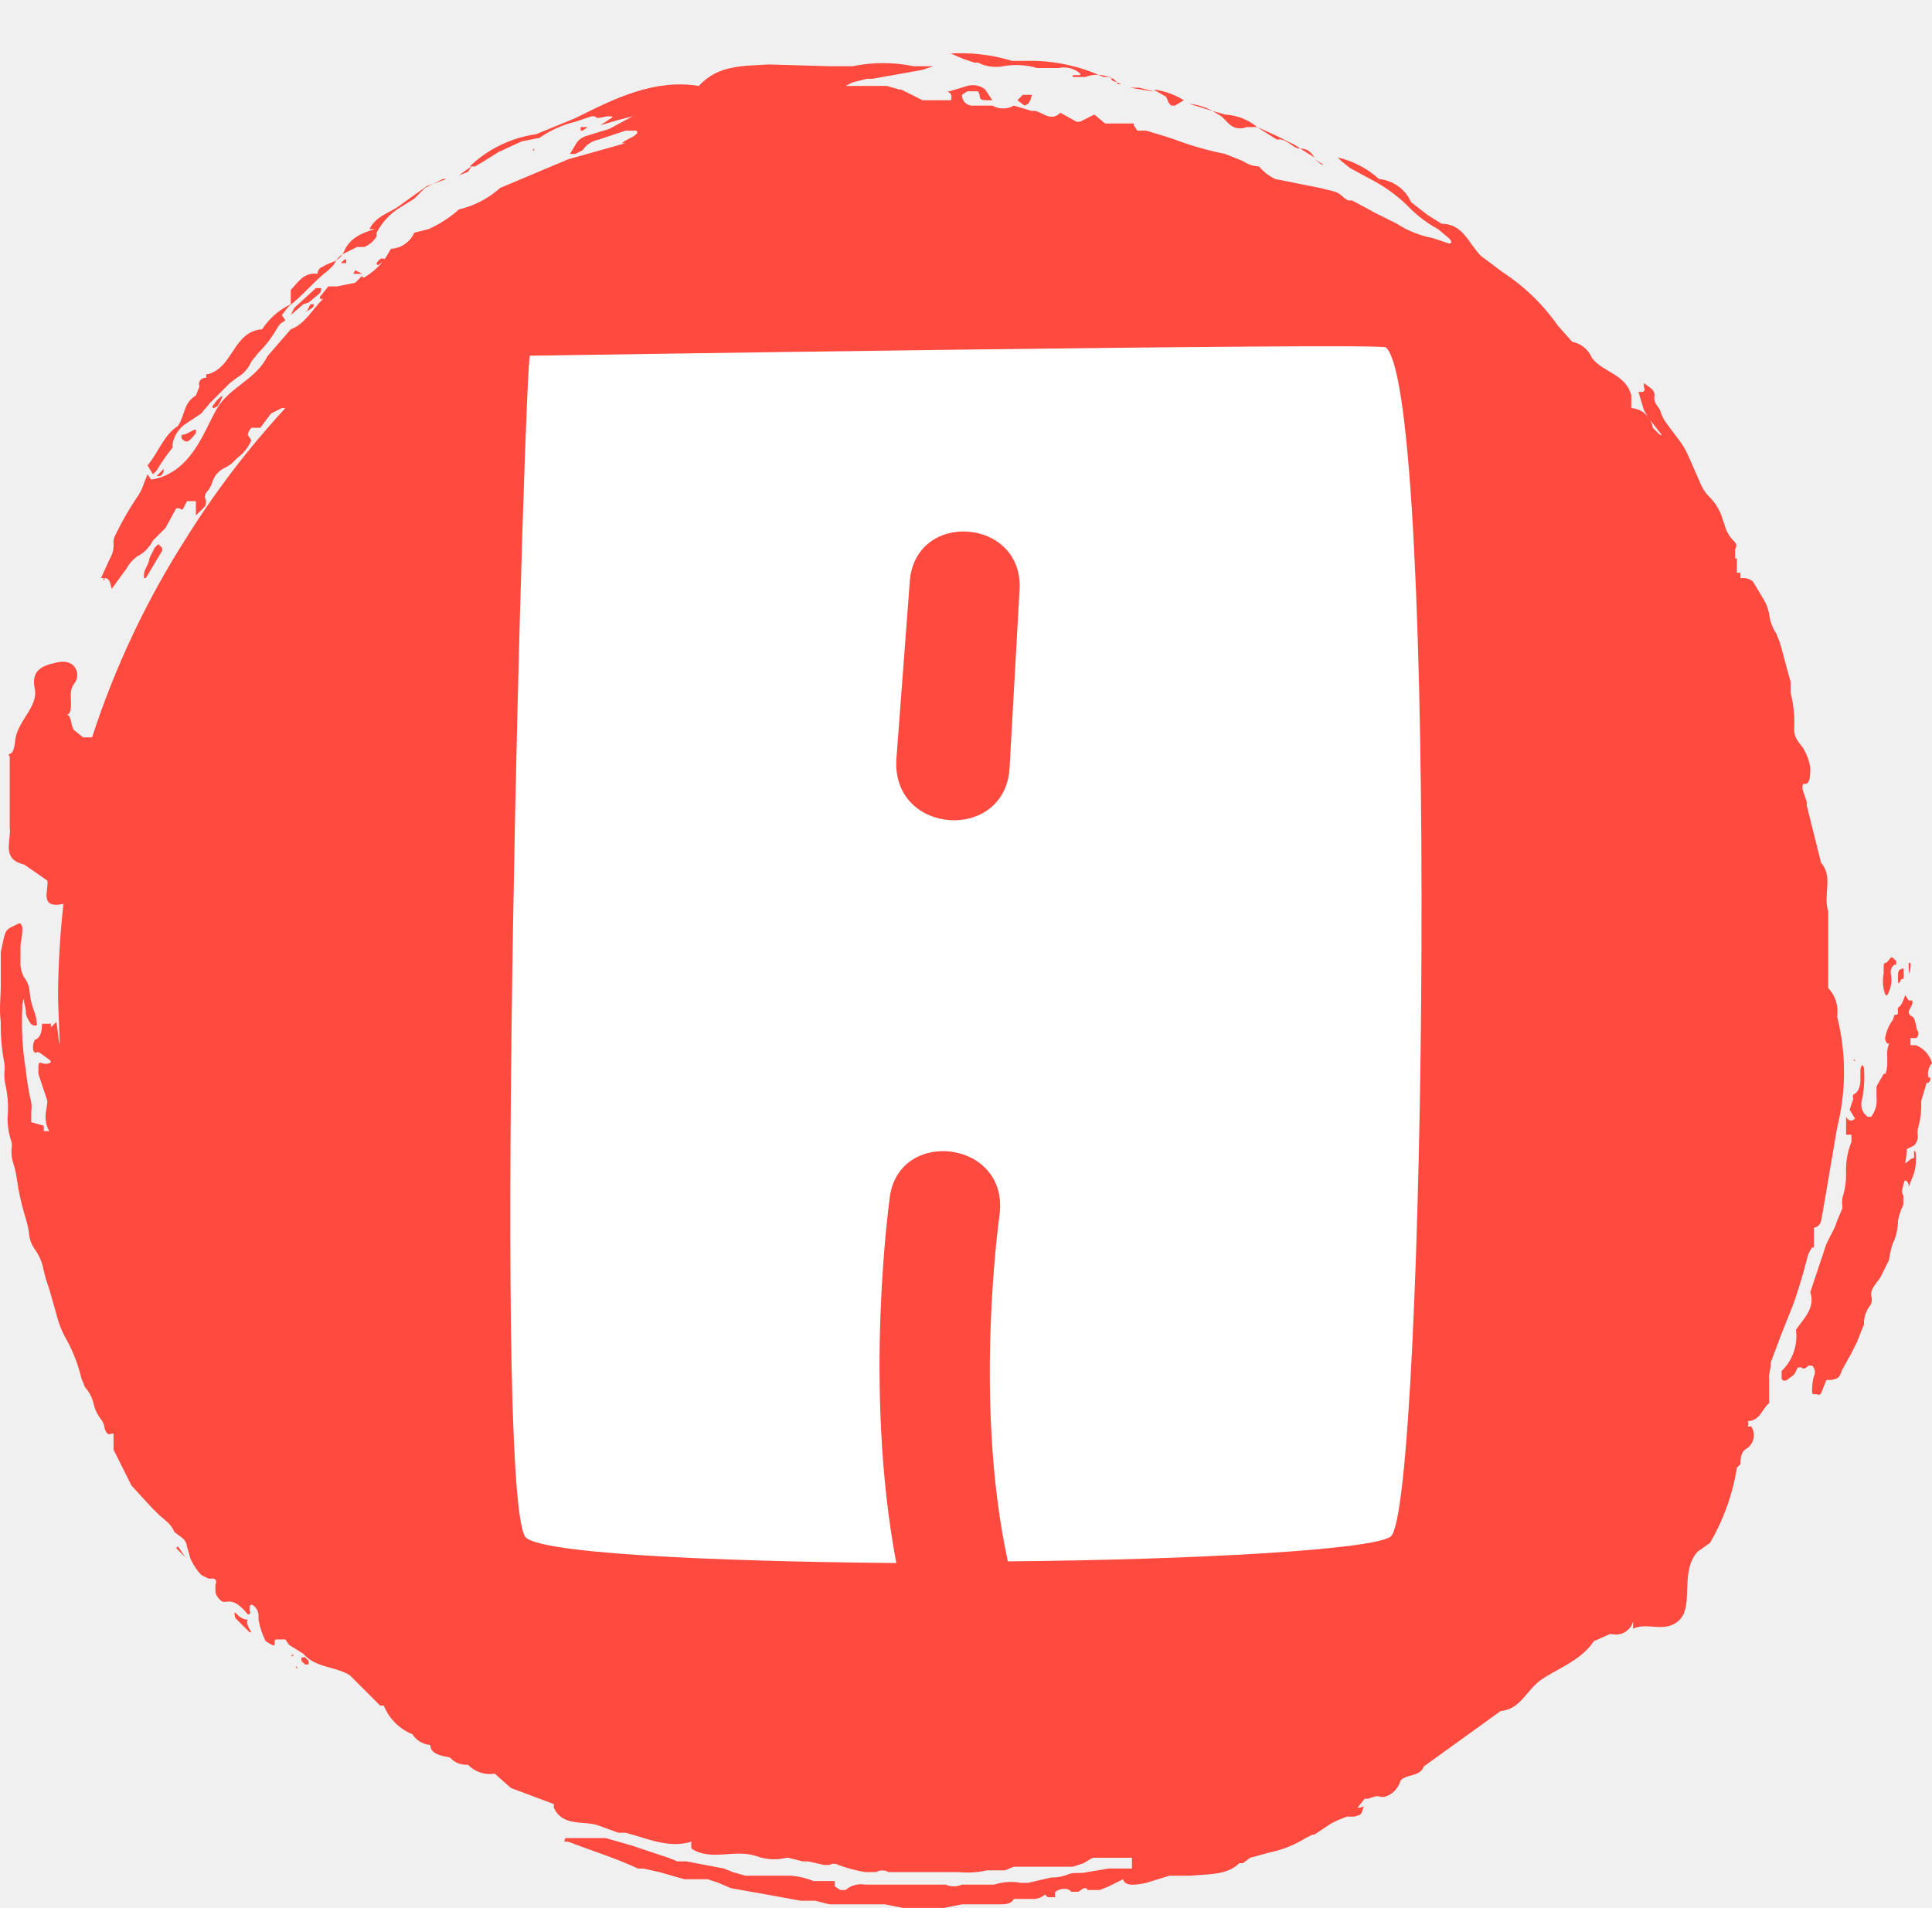
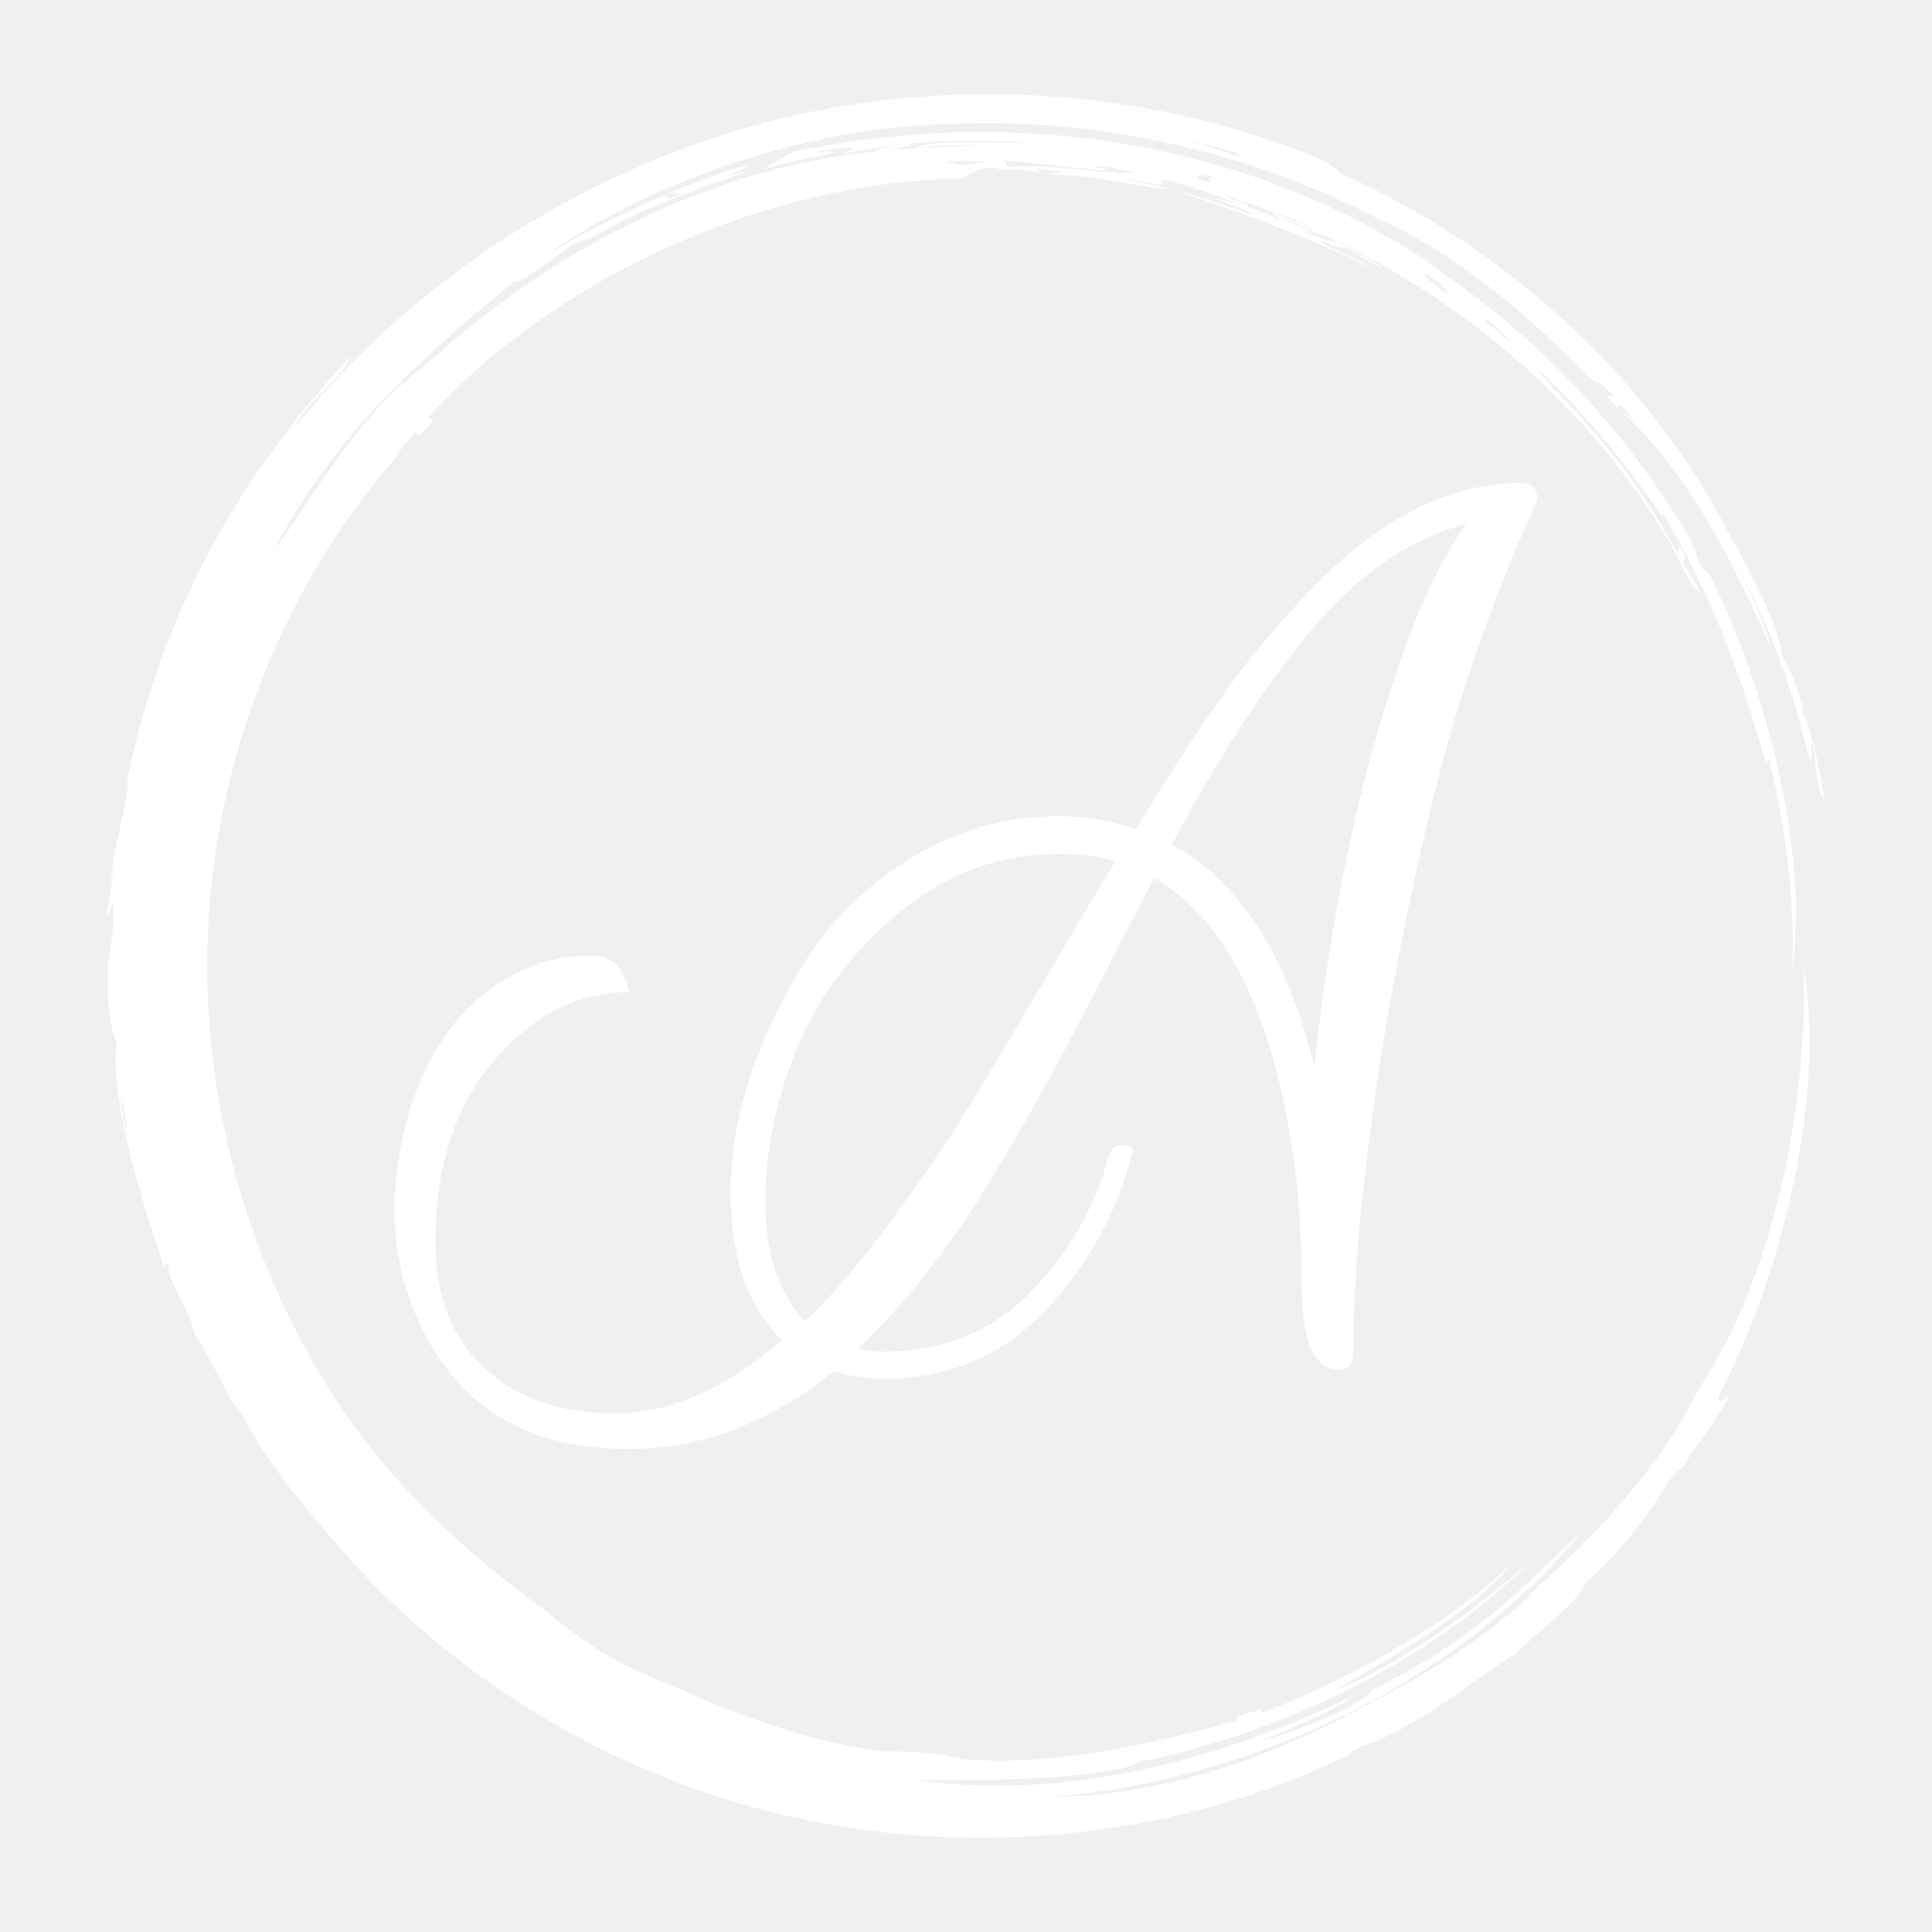
- <svg xmlns="http://www.w3.org/2000/svg" width="308.761" height="304.916" viewBox="0 0 106.008 104.687" class="css-1j8o68f" version="1.1" id="svg23">
-   <defs id="SvgjsDefs2684" />
-   <g id="SvgjsG2685" featurekey="rootContainer" transform="matrix(0.9820593,0,0,0.9820593,-0.05456052,0)" fill="#ff4a3f">
-     <g id="g17">
-       <path d="M19.8 15.3h.5l-.4-.2zm.5.1zm.8-.7c0 .1 0 .1.1.1l.4-.3c-.2-.1-.3-.1-.5.2zm.4-.2zm-4.1 2.3zm-.2.6l.3-.2c.1-.1.1-.2.1-.2h-.2l-.2.4c-.1-.1-.1 0 0 0zm2.2-2.9h-.1l-.2.2h.3zm-2.1 2.4l.6-.5c.1-.1.1-.2.1-.3h-.3l-1.2 1.1-.2.4.7-.6zm-1.1.8z" id="path3" />
-       <path d="M9.7 25v-.2a1.7 1.7 0 0 1 .7-1.1l.9-.6.5-.6.7-.7.4-.4.4-.3a1.9 1.9 0 0 0 .8-.9l.4-.5a5.9 5.9 0 0 0 1-1.3l.2-.3.3-.2-.2-.3.4-.5c.8-.6 1.4-1.4 2.2-2l.3-.3a1.4 1.4 0 0 1 .5-.6l.8-.4h.4a1.4 1.4 0 0 0 .7-.6V13a3.5 3.5 0 0 1 1.3-1.4l.8-.5.2-.2.4-.4 1-.5h.2l-1.1.4-1.4 1c-.6.5-1.4.6-1.8 1.4h.3c-.7.2-1.4.5-1.7 1.2s-.8.6-1.2.9a.4.4 0 0 0-.3.4c-.8-.1-1.1.5-1.5.9v.8a3.9 3.9 0 0 0-1.6 1.4c-1.6.1-1.6 2.1-3 2.5h-.1a.2.2 0 0 0 0 .2c-.3 0-.5.2-.4.5l-.2.5c-.7.4-.6 1.1-1 1.7-.8.5-1.1 1.5-1.7 2.2l.3.5.2-.2a11.6 11.6 0 0 1 .9-1.3zM53.9 3.3l.6.2h.2a2.2 2.2 0 0 0 1.4.2 4.1 4.1 0 0 1 1.9.1h1.2a1.4 1.4 0 0 1 1.2.3.1.1 0 0 1 0 .1H60a.1.1 0 0 0 0 .1h.7a1.8 1.8 0 0 1 1.3 0c.2 0 .1.1.2.2l.5.2h-.2c-.2-.4-.5-.4-.8-.4a9.7 9.7 0 0 0-4.3-.9h-.8A9.8 9.8 0 0 0 53 3h.2zm7.3 3.1zM50.3 4.7zm10.9 1.7h.2-.2zM19 14.7zm32.1-10zm17.6 2.2a.9.9 0 0 0 1 .2h.6a3.1 3.1 0 0 0-1.8-.7l-.7-.2.5.3zm-3.4-1.3c0 .1.1.2.2.3h.2l.5-.3a4.2 4.2 0 0 0-1.7-.6l.7.4zm7.4 2.7l.8.5c-.2-.3-.4-.5-.8-.5z" id="path5" />
-       <path d="M99 76.1l.6-1.6.6-1.5c.2-.5.6-1.8.8-2.6a1.7 1.7 0 0 1 .3-.7h.1v-1.1c.5-.1.4-.6.5-.9l.8-4.7a12.7 12.7 0 0 0 0-6.2 1.9 1.9 0 0 0-.5-1.6v-4.3c-.3-.9.3-1.9-.4-2.7L101 45a.4.4 0 0 0 0-.2l-.2-.6a.5.5 0 0 1 0-.4h.1c.3 0 .3-.5.3-.9a3 3 0 0 0-.4-1.1l-.3-.4a1.1 1.1 0 0 1-.2-.7 6.7 6.7 0 0 0-.2-2v-.6c-.2-.7-.4-1.5-.6-2.2l-.2-.5a2.5 2.5 0 0 1-.4-1.1 2.5 2.5 0 0 0-.3-.8l-.6-1a.8.8 0 0 0-.6-.2h-.1V32h-.2v-.8H97V31a.4.4 0 0 0 0-.1v-.2c.1-.2.1-.3-.1-.5a1.8 1.8 0 0 1-.4-.6l-.2-.6a2.9 2.9 0 0 0-.7-1.2 2.2 2.2 0 0 1-.5-.7l-.7-1.6a4.3 4.3 0 0 0-.6-1l-.6-.8a2.4 2.4 0 0 1-.4-.8l-.2-.3a.6.6 0 0 1-.1-.5.5.5 0 0 0-.2-.4l-.4-.3v.2c.1.2 0 .3-.1.3h-.2l.3 1 .3.5.7.9h-.1l-.2-.2-.2-.2a1.3 1.3 0 0 0-1.2-1.1v-.7c-.3-1.2-1.6-1.3-2.2-2.1a1.5 1.5 0 0 0-1.1-.9l-.8-.9a11.3 11.3 0 0 0-3.1-3l-.8-.6-.4-.3c-.7-.7-1-1.8-2.2-1.8l-.8-.5-.9-.7a2.2 2.2 0 0 0-1.8-1.3 5.1 5.1 0 0 0-2.3-1.2l.2.2.5.4 1.3.7a8.5 8.5 0 0 1 2.1 1.6 6.8 6.8 0 0 0 1.5 1.1l.6.5c.1.1.2.2.1.3H81l-.9-.3a5.6 5.6 0 0 1-2-.8l-1.2-.6-1.3-.7h-.2c-.3-.1-.4-.4-.8-.5l-.8-.2-2.5-.5a2.6 2.6 0 0 1-.9-.7 1.7 1.7 0 0 1-.9-.3l-1-.4a18.1 18.1 0 0 1-2.8-.8l-.6-.2-1-.3h-.5l-.2-.3v-.1h-1.6l-.6-.5-.4.2-.4.2h-.2l-.9-.5c-.6.6-1.1-.2-1.6-.1l-1-.3a1.2 1.2 0 0 1-1.2 0h-1.2a.6.6 0 0 1-.5-.6l.3-.2h.6a.7.7 0 0 1 .1.3c0 .2.2.2.5.2h.2l-.4-.6a1.1 1.1 0 0 0-1-.2l-1 .3H53c.3.2.2.3.2.5h-1.6l-.4-.2-.8-.4h-.1l-.7-.2h-2.3l.4-.2.8-.2h.3l1.7-.3 1.1-.2.6-.2h-1.1a8.4 8.4 0 0 0-3.4 0h-1.3L43 3.6c-1.4.1-2.8 0-3.9 1.2-2.5-.4-4.7.7-6.9 1.8l-2.2.9a6.7 6.7 0 0 0-3.7 1.8h.3l.5-.3.8-.5 1.3-.6 1-.2a6 6 0 0 1 2-.9l.9-.3h.2c.1.2.5 0 .7 0h.2c.1 0 .1.1 0 .1l-.6.4 1-.3.8-.2-1.3.7-1.3.4a1 1 0 0 0-.6.5l-.3.5h.3l.4-.2a1.4 1.4 0 0 1 .9-.6l1.5-.5h.5a.1.1 0 0 1 .1.2c-.2.2-.6.3-.8.5h.2l-3.2.9-3.8 1.6a5.2 5.2 0 0 1-2.3 1.2 6.6 6.6 0 0 1-1.7 1.1l-.8.2a1.5 1.5 0 0 1-1.3.9l-.3.5a3.7 3.7 0 0 1-1.2 1.1h-.1v-.1l-.2.2-.2.2-1 .2h-.5l-.4.5c-.1.1-.1.2 0 .2h.1c-.6.6-1 1.4-1.8 1.7L15 19.9c-.6 1.2-1.8 1.6-2.6 2.6s-1.4 3.9-3.9 4.3l-.2-.3-.2.5a2.7 2.7 0 0 1-.4.8 16.9 16.9 0 0 0-1.2 2.1.8.8 0 0 0-.1.5 1.4 1.4 0 0 1-.2.8l-.5 1.1h.2c.3 0 .3.3.4.6l.8-1.1a2.2 2.2 0 0 1 .6-.7 2 2 0 0 0 .9-.9l.3-.3.4-.4.6-1.1h.2c.1.1.1.1.2 0l.2-.4h.5v.8l.5-.5a.5.5 0 0 0 0-.5.4.4 0 0 1 .1-.3 1.5 1.5 0 0 0 .3-.5 1.3 1.3 0 0 1 .8-.9l.3-.2.3-.3a2.4 2.4 0 0 0 .8-1l-.2-.3c0-.1.1-.3.2-.4h.5l.6-.8.6-.3h.2a48.8 48.8 0 0 0-5.5 7.2h-.1.1a48.4 48.4 0 0 0-5.3 11.2h-.5l-.5-.4c-.2-.2-.1-.7-.4-.9h.1c.3-.5-.1-1.2.3-1.7s.1-1.4-.9-1.2-1.5.5-1.3 1.5-1 1.8-1.1 2.9-.5.5-.3.9v3.9c.1.8-.5 1.8.8 2.1l1.3.9c.1.5-.5 1.6.9 1.3a49.2 49.2 0 0 0-.3 5c0 1.1.1 2.2.1 3.3v-.4c-.1-.4-.1-.8-.2-1.3l-.3.3v-.2h-.5c0 .5-.1.8-.4.9a.9.9 0 0 0-.1.5c0 .1.1.3.2.2s.4.2.7.4-.2.3-.4.2-.2.1-.2.3v.3l.5 1.5c0 .3-.1.6-.1.9a1.7 1.7 0 0 0 .2.8h-.3v-.3l-.7-.2v-.6a1.5 1.5 0 0 0 0-.5 14.6 14.6 0 0 1-.3-1.8 16.6 16.6 0 0 1-.2-3.5.9.9 0 0 1 .1-.5v.2a2.9 2.9 0 0 1 .1.5.8.8 0 0 0 .1.4c.1.2.2.4.4.4s.1-.1.1-.2a2.1 2.1 0 0 0-.1-.5 4.2 4.2 0 0 1-.3-1.3 1.5 1.5 0 0 0-.3-.7 1.6 1.6 0 0 1-.2-.9v-.8c0-.3.1-.6.1-.9a.5.5 0 0 0-.1-.4h-.1c-.8.4-.7.2-1 1.6V55c0 .7-.1 1.4 0 2.1a10.8 10.8 0 0 0 .2 2.3 1.8 1.8 0 0 1 0 .5 3.1 3.1 0 0 0 .1.9 5.9 5.9 0 0 1 .1 1.3 3.9 3.9 0 0 0 .2 1.7 1.2 1.2 0 0 1 0 .4 2.1 2.1 0 0 0 .1.8 4.9 4.9 0 0 1 .2.9 14 14 0 0 0 .5 2.2 5 5 0 0 1 .2 1 1.7 1.7 0 0 0 .3.7 2.9 2.9 0 0 1 .5 1.2 8.5 8.5 0 0 0 .3 1l.4 1.4a5.4 5.4 0 0 0 .6 1.5 8.5 8.5 0 0 1 .8 2.1l.2.5a2.1 2.1 0 0 1 .5 1 2.1 2.1 0 0 0 .4.8 1 1 0 0 1 .2.5c.1.3.2.4.4.3h.1v.9l.5 1 .5 1 1.1 1.2.4.4c.3.3.7.5.9 1l.4.3a.7.7 0 0 1 .3.5l.2.7a3.3 3.3 0 0 0 .6.9l.4.2h.3a.2.2 0 0 1 .1.3 2.5 2.5 0 0 0 0 .5.9.9 0 0 0 .4.5h.2c.4-.1.8.2 1.2.7h.1c0-.1.1-.1 0-.2v-.2c0-.1.1-.2.2-.1a.7.7 0 0 1 .3.6v.2a4.3 4.3 0 0 0 .4 1.2c.5.3.5.3.5.1s0-.2.2-.2h.4l.2.3.8.5c.7.8 1.8.7 2.6 1.2l1.7 1.7h.2a2.9 2.9 0 0 0 1.6 1.6 1.3 1.3 0 0 0 1 .6c0 .5.6.6 1.1.7a1.2 1.2 0 0 0 .8.4h.2a1.7 1.7 0 0 0 1.5.5l.9.8 2.4.9v.2c.5 1.1 1.7.7 2.5 1l1.1.4h.4c1.2.3 2.4.9 3.7.5a.7.7 0 0 0 0 .4c1.1.7 2.4 0 3.6.4a2.9 2.9 0 0 0 1.7.1h.1l.8.2h.3l.9.2h.3a.5.5 0 0 1 .5 0 7.9 7.9 0 0 0 1.5.4h.6a.7.7 0 0 1 .7 0h3.9a5 5 0 0 0 1.6-.1h1l.5-.2H60l.6-.2.5-.3h2.2v.6H62l-1.2.2c-.4.1-.7 0-1 .1a2.4 2.4 0 0 1-1 .2l-1.3.3h-.4a3.1 3.1 0 0 0-1.5.1h-1.8a1.1 1.1 0 0 1-.9 0h-4.5a1.3 1.3 0 0 0-1.1.3H47l-.3-.2v-.3h-1.2a4.1 4.1 0 0 0-1.3-.3h-2.5l-.7-.2-.5-.2-2.1-.4h-.5l-.5-.2-2.1-.7-1.4-.4h-2.2c-.1 0-.1.1-.1.2h.2c1.3.5 2.6.9 3.9 1.5h.3l.9.2 1.4.4h1.3l.6.2.7.3 1.7.3 1.1.2 1.1.2h.8l.8.2h3.1l1 .2h2.3l1-.2H56c.4 0 .6-.1.7-.3h1a1 1 0 0 0 .8-.3c-.1.1 0 .1.1.2h.4v-.2c0-.1 0-.1.2-.2s.6-.1.7.1h.4l.3-.2c.2 0 .2 0 .2.1h.7l.5-.2.8-.4c.1.3.4.4 1.3.2l1.3-.4h1.2c.9-.1 2 0 2.7-.7h.2l.4-.3 1.1-.3a6.1 6.1 0 0 0 2-.8l.4-.2h.1l.9-.6.4-.2.5-.2h.4c.4-.1.4-.1.5-.4s0-.1-.2-.1h-.1l.4-.5h.2c.3-.1.5-.2.7-.1h.2a1.3 1.3 0 0 0 .9-.9c.3-.4 1.1-.2 1.3-.8l4.3-3.1c1.1-.1 1.4-1.1 2.2-1.7s2.3-1.1 3-2.2l.9-.4h.1a1 1 0 0 0 1.2-.7v.4c.8-.4 1.8.3 2.6-.5s0-2.7 1-3.8l.7-.5a12.1 12.1 0 0 0 1.5-4.2l.2-.2c0-.3 0-.7.4-.9a.9.9 0 0 0 .2-1.2h-.2a.3.3 0 0 0 0-.3c.7 0 .8-.7 1.2-1V77a.5.5 0 0 1 0-.2 3.8 3.8 0 0 0 .1-.7zM5.9 32.2z" id="path7" />
-       <path d="M26.4 9.3l-.3.2-.4.3.5-.2zm6.1-2h.1l.3-.2h-.4zm-2.6 1l-.1.1h.1v-.1zm-1.5 1.4zm1.3-.2zm-6.3 3.1zM9.2 26.2l-.4.4H9a.4.4 0 0 0 .2-.4zm3-3.5a2.1 2.1 0 0 0 .3-.6 1.5 1.5 0 0 0-.5.5c-.1.1-.1.2 0 .2zM11 24.2V24c-.2 0-.5.3-.8.3v.2c.3.3.4.2.8-.3zm3 66.2zM73.9 9.2h.1l-.5-.3zm-2.5-1.4c.5-.1.8.4 1.2.5h.1l-.3-.2-1-.5-1.1-.5.3.2zM52.8 3.1zm11.7 2h-.1l-1.2-.2h.5zm2 .7l1.3.4a3.3 3.3 0 0 0-1.3-.4zm-9 0a1 1 0 0 0 .2-.5h-.5l-.3.3.4.3zm9 1.6zM49.9 4.2zm2.9.7zM48.5 4zm13.8 2.1a.5.5 0 0 0 0 .1zm44.8 52.3h-.3V58h.3c.1 0 .2-.3.1-.4s-.1-.7-.3-.8a.3.3 0 0 1-.2-.3l.2-.4a.4.4 0 0 0 0-.2h-.2l-.2-.3c-.1.3-.2.6-.4.7a.5.5 0 0 0 0 .2c0 .1 0 .2-.1.2h-.1a1.1 1.1 0 0 1-.1.3 2.3 2.3 0 0 0-.4.9.4.4 0 0 0 .1.4h.1a1.7 1.7 0 0 0-.1.8v.4a1.8 1.8 0 0 1-.1.5h-.1l-.4.7v.6a1.5 1.5 0 0 1-.3 1.1h-.2l-.2-.2a.9.9 0 0 1-.1-.8 6.5 6.5 0 0 0 .1-1.7c0-.1-.1-.2-.1-.2a.5.5 0 0 0-.1.3v.6c0 .2-.1.6-.3.7s-.1.2-.1.3l-.2.6.3.5c-.2.2-.4.1-.5-.1v1h.3v.4a4.2 4.2 0 0 0-.3 1.4 3.3 3.3 0 0 0 0 .4 4 4 0 0 1-.2 1.3 2 2 0 0 0 0 .6l-.3.7a3.2 3.2 0 0 1-.3.7l-.3.6-.9 2.7c.3.9-.4 1.5-.8 2.1a2.7 2.7 0 0 1-.8 2.3v.4c0 .1.1.2.3.1l.4-.3.2-.4h.2c.1.1.2.1.4-.1h.2a.5.5 0 0 1 .1.6 2.9 2.9 0 0 0-.1.8c0 .1 0 .2.1.2h.2c.1.1.2 0 .3-.3l.2-.5h.3c.4-.1.4-.1.6-.6l.5-.9.3-.6.4-1a1.6 1.6 0 0 1 .3-1 .6.6 0 0 0 .1-.6c0-.2 0-.3.2-.6l.3-.4.5-1a4.7 4.7 0 0 1 .2-.9 3 3 0 0 0 .3-1.3 3.8 3.8 0 0 1 .3-.9v-.5c-.1-.2-.1-.2 0-.6s.1-.2.2-.2a.4.4 0 0 1 .1.3l.2-.5a2.3 2.3 0 0 0 .2-.9v-.3c0-.1 0-.3-.1-.3v.4c-.2 0-.3.2-.5.3a6.4 6.4 0 0 0 .1-.8l.4-.2a.7.7 0 0 0 .2-.6 1.4 1.4 0 0 1 0-.3 4.8 4.8 0 0 0 .2-1.4v-.2l.3-1h.1a.3.3 0 0 0 .1-.3h-.1a.9.9 0 0 1 .2-.8 1.5 1.5 0 0 0-.9-1zm-1.2 7.8zm-.2-9.9zm0 0zM9.1 30.8a.3.3 0 0 0 0-.2l-.2-.2-.2.2-.3.6c0 .3-.3.6-.3.9v.2h.1zm96.3 24.8h.1a1.7 1.7 0 0 0 .2-1.2.5.5 0 0 1 .2-.5h.1v-.2l-.2-.2h-.1c-.1.1-.2.3-.3.3s-.1.1-.1.3v.3a2.2 2.2 0 0 0 .1 1.2zM13.2 90.1c-.1 0 0 .2 0 .3l.8.8h.1c-.2-.3-.3-.6-.2-.7a.9.9 0 0 1-.5-.2zm.8.3zm92.3-35.7h.1a2 2 0 0 0 0-.6c-.3.1-.3.1-.3.6s.1.1.2 0z" id="path9" />
-       <path d="M106.7 62a.6.6 0 0 0 .1-.5c0-.1-.1-.2-.1-.1h-.2v.2c0 .4.1.5.2.4zm.1-8.2h-.1v.6a1 1 0 0 0 .1-.6zM17.1 92.6h-.2v.2l.2.2h.2v-.2zm86.6-33.3c0-.1 0-.1-.1-.1zM9.9 86.5l.5.5-.4-.6z" id="path11" />
-       <circle cx="10.5" cy="87.1" transform="rotate(-24.8 10.4 87.159)" id="circle13" />
-       <path d="M9.7 30.1h-.1v.2-.2h.1zm83.2-6.6l-.2-.3h-.1zm-14.7 77.1zM5.9 32.2zm-.1.2a.3.3 0 0 0 .1-.2v.2zm1.9-4.9zM61.5 2.4zm42.8 58.2v.1-.1zM16.4 92.5h-.1c.1.1.2 0 .1-.1zm.2.7h.1l-.1-.1v.1zm73.9-71.3zm15.2 34.4zM14.6 91.7zm92.1-37zm-.8 11.4zM34.6 0z" id="path15" />
-     </g>
-   </g>
-   <g id="SvgjsG2686" featurekey="nameFeature-0" transform="matrix(2.284354,0,0,2.284354,27.98006,-5.60952)" fill="#ffffff">
-     <path d="M9.6 16.48 l-0.32 4.24 c-0.08 1.8 2.6 1.96 2.72 0.2 l0.24 -4.28 c0.12 -1.76 -2.56 -1.96 -2.64 -0.16 z M0.48 11 l0 0 c0.04 0 20.48 -0.32 20.56 -0.2 c1.28 1.12 0.96 27.8 0.12 28.56 c-0.4 0.32 -4.64 0.56 -9.2 0.6 c-0.84 -3.84 -0.2 -8.32 -0.2 -8.32 c0.24 -1.8 -2.44 -2.12 -2.64 -0.4 c0 0.04 -0.64 4.52 0.16 8.76 c-4.56 -0.04 -8.68 -0.24 -8.92 -0.64 c-0.8 -1.44 0 -28.28 0.12 -28.36 z" id="path20" />
+ <svg xmlns="http://www.w3.org/2000/svg" version="1.1" width="250" height="250" viewBox="0 0 2000 2250">
+   <g transform="matrix(1,0,0,1,0,0)">
+     <svg viewBox="0 0 320 360" data-background-color="#ffffff" preserveAspectRatio="xMidYMid meet" height="2250" width="2000">
+       <g id="tight-bounds" transform="matrix(1,0,0,1,0,0)">
+         <svg viewBox="0 0 320 360" height="360" width="320">
+           <g>
+             <svg />
+           </g>
+           <g>
+             <svg viewBox="0 0 320 360" height="360" width="320">
+               <g>
+                 <path d="M219.58 41.008c0.707 0 6.365 2.829 9.547 3.89-1.061 0.354-3.536-0.707-6.365-1.768 0.707 0 2.122 0.354 3.536 1.06-0.707-0.707-6.011-2.475-6.718-3.182M166.895 30.047c1.061-0.354 13.436 1.414 19.094 1.768 0.354-0.354-0.707-0.354-2.122-0.707 1.768-0.354 5.304 0.707 7.779 1.06-7.425 0.354-15.558-1.768-22.629-1.06-2.475 0-0.707-0.707-2.122-1.061M156.641 30.047c6.365 0 11.315 0 2.121 0.707-1.061-0.354-2.475-0.354-2.121-0.707M256.707 59.395c0.707 0 3.536 3.182 4.95 4.243-0.354 0.354-3.182-2.475-4.596-3.536 0.354 0.354 0 0-0.354-0.707M249.635 54.798c-2.829-2.475-3.889-2.475-4.243-3.889 2.475 1.414 4.243 2.829 4.243 3.889M204.022 32.522c0.354-0.354 1.061 0.354 2.829 0.707-2.122-0.354-1.768 0-1.061 0.707-2.475-0.354-3.182-0.707-2.475-1.414 1.414 0.707 1.768 0.354 0.707 0M103.602 36.765c0-0.354 1.414-1.061 2.475-1.414-1.061 0.707-0.707 1.061 1.061 0.353 0 0.354-2.122 1.061-3.536 1.768 0.707-0.354 1.414-1.414 0-0.707M211.094 28.986c-1.061 0.354-4.95-1.768-8.84-2.475-2.122-0.707 8.486 1.768 8.84 2.475M2.475 203.66c2.122 8.84 0.707 8.486 0 0M2.829 150.621c0.354-1.414 0.707-5.304 1.06-4.95-1.061 8.486-2.829 12.376-3.182 18.74 1.061-5.657-0.354 3.182-0.707 5.304 0.354 2.829 0.354-1.768 1.061-1.06 0.707 1.061-1.414 15.912-0.707 7.779-0.707 7.425 0 15.558 1.414 17.679-1.768 11.315 7.072 36.773 8.84 42.077 0.354 0.354 0-1.768 0.707-0.353 0.707 4.597 3.889 7.779 4.95 12.729 1.061 1.414 5.304 9.193 6.011 10.962 1.414 2.829 2.122 2.475 3.536 5.303 4.243 8.133 10.961 15.912 17.326 23.337 20.508 24.044 51.978 43.845 86.984 50.918 35.006 7.425 71.779 2.122 100.419-11.669 1.768-1.061 1.414-1.414 3.536-2.122 9.901-3.182 21.923-13.436 28.641-17.326 3.182-3.536 11.669-9.547 12.73-13.082 6.011-4.95 12.022-13.083 15.204-18.387 1.768-2.829 3.182-2.829 3.889-4.597-0.354 0 5.657-7.425 7.426-11.668-0.707 0-1.768 2.122-1.768 0 12.729-24.398 19.801-57.282 15.911-79.912 0.707 27.934-6.365 59.05-19.801 78.851-6.011 12.729-18.387 26.519-29.701 36.42-1.768 1.768-3.536 3.889-5.658 5.304-6.718 5.657-14.144 10.254-21.922 14.497-18.387 10.254-38.895 19.094-62.94 19.447 41.37-3.536 78.497-24.398 99.006-49.856-15.558 15.204-22.276 21.215-39.602 30.055-1.414 2.475-13.083 7.425-20.862 9.547 4.597-2.122 14.144-5.657 17.326-8.486-25.812 12.376-54.453 19.448-81.326 15.558 10.254 0 24.751 0.354 38.541-2.121 2.122-0.707 3.182-1.414 5.658-1.768 26.873-6.011 52.685-19.094 71.072-37.481-10.608 9.547-26.519 20.862-36.774 24.398 9.547-5.304 26.873-15.558 32.53-23.337-11.315 11.315-32.53 22.63-45.966 27.58-2.122 0.354 1.414-1.414-2.122 0-4.243 1.061-2.475 1.061-3.536 1.768-16.265 4.597-35.006 8.486-50.563 7.072-2.829-0.354-3.889-1.061-6.365-1.061-2.829-0.354-5.304-0.354-8.486-0.354-12.376-1.414-25.812-6.365-35.713-10.607-5.304-2.475-10.608-4.243-15.912-7.426-4.243-2.475-7.779-5.304-11.314-8.132-13.436-9.901-24.751-19.801-35.36-33.945-19.094-26.519-28.994-59.757-27.58-92.641 1.414-32.884 14.497-65.061 35.359-88.752-1.061 1.061 1.414-2.475 3.536-4.596 0 0.707-0.354 1.768 2.122-0.707 2.122-2.475-0.707-0.707 0.353-2.122 21.923-24.044 60.111-43.492 99.36-44.199 1.414-1.061 3.889-2.475 6.718-1.768 0 0.354-1.768 0.354-1.768 0.354 3.889-0.354 7.425-0.354 9.193 0.353 0.354-0.354-1.414-0.707 0-0.707 2.475 0.707 3.182 0 4.597 0.707-1.061 0-2.122 0-2.829 0.354 8.84 0 14.497 2.122 23.337 2.829-4.597-1.061-5.657-1.061-9.193-2.122 3.889 0.707 5.657 1.414 7.425 1.061-0.707 0-0.354-1.061 0.354-0.707 7.072 1.768 7.779 2.475 15.204 4.95 0.707-0.707-3.182-1.061-4.243-2.122 7.072 2.475 13.436 4.243 17.68 7.072-1.414-1.061-5.657-2.475-8.84-3.889-0.354 0.354 1.061 0.707 1.414 1.414-3.536-1.768-8.486-3.536-13.436-4.243 4.243 1.061 7.072 2.475 8.84 3.182-3.889-0.707-8.84-3.182-14.498-4.243 9.193 2.829 26.519 9.193 37.127 14.851-3.889-2.475-8.486-4.243-10.961-5.657 2.122 0.354 4.597 1.768 4.597 1.06 2.475 1.061 5.657 3.536 7.425 3.89-3.182-2.122-9.547-5.304-11.668-6.365 26.519 12.022 50.21 32.177 65.414 57.989 1.414 2.475 3.536 8.133 5.304 8.84-0.354-1.768-1.768-2.829-3.182-5.657 0.707 0 0.707-1.061 0-2.122-1.414-1.768 0 1.414-1.415-0.354-6.365-11.669-14.144-21.923-26.165-33.237 6.718 6.365 1.768 1.768 0.353-0.354 9.193 8.133 19.801 21.923 24.398 28.995-0.707-1.061-1.061-1.768-0.707-1.768 8.486 14.497 13.79 27.58 19.094 46.32 0.354 0.354 0-1.414 0.707-0.353 3.536 14.851 4.597 27.227 4.243 38.541 2.829-19.094-3.536-48.796-14.851-72.133-1.414-2.829-1.414-0.707-2.829-3.889 0-1.061-1.061-3.182-1.768-4.597-14.144-23.337-31.47-39.956-51.978-53.038 1.414 0.707 4.243 2.829 4.244 2.475-38.188-25.105-82.387-28.641-118.807-20.862-2.475 1.061-3.536 2.122-6.365 3.536 5.304-1.768 8.486-2.122 13.437-3.183 1.061-1.061-4.597 0.354-2.122-0.707 0.354 0.354 4.95-0.707 6.011-0.353 0 0.354-1.414 0.707-1.768 1.06 11.669-2.475 23.691-2.829 33.945-2.121-6.011 0.354-16.972-0.707-20.508 1.061 3.536-0.354 8.486-0.707 11.668-0.354-4.243 0-12.022 0.354-15.558 0.707-0.354-0.354 5.657-1.061 1.768-1.06-1.768 0.354-4.597 0.354-5.657 1.414-30.409 2.829-60.111 18.74-80.973 37.481-4.243 3.536-9.193 7.425-12.375 11.314-7.779 8.84-12.729 17.68-18.387 25.459 3.536-7.425 11.315-18.74 20.508-28.287 9.193-9.547 19.094-17.68 24.398-21.923 0 1.414 8.486-5.304 11.669-7.425-2.122 1.768 1.414-0.707 2.121-0.354 11.315-6.718 20.508-9.193 30.763-13.083-2.475 0.707-4.597 1.414-4.951 1.061 2.475-0.707 3.889-1.414 3.536-1.768-9.901 2.829-25.459 9.547-37.834 16.972 22.276-15.204 50.564-24.398 78.497-24.751 27.934-0.707 55.16 6.365 76.729 17.68 14.497 6.365 28.287 18.033 39.249 29.348 3.182 2.829 0.707-0.707 5.304 4.243-1.414-0.707-2.475-1.414-0.707 0.707 2.829 3.182-0.707-2.475 3.889 3.182-0.354 0-1.768-1.768-1.768-1.061 12.376 10.961 21.923 30.762 27.58 43.846-1.414-5.304-4.95-12.729-7.779-18.033 8.486 15.558 11.315 24.751 14.851 38.541 1.414 1.061-0.707-4.95 0.707-2.121 0.354 2.122 0.707 8.84 2.122 9.9-1.061-6.718-2.829-14.851-4.243-16.265 1.061 0.707-1.768-8.133-3.536-10.254-0.707-5.657-5.657-15.558-9.901-22.984-15.204-29.702-42.431-54.099-72.839-67.536 0-0.707-1.768-1.414-2.476-2.121-30.055-12.729-66.122-16.265-100.773-8.133-35.006 8.486-67.889 28.641-91.227 57.636 1.061-3.536 9.901-10.254 10.255-13.083-10.254 10.961-21.215 25.459-28.641 41.016-7.779 15.558-12.022 31.47-13.79 43.138" fill="#ffffff" fill-rule="nonzero" stroke="none" stroke-width="1" stroke-linecap="butt" stroke-linejoin="miter" stroke-miterlimit="10" stroke-dasharray="" stroke-dashoffset="0" font-family="none" font-weight="none" font-size="none" text-anchor="none" style="mix-blend-mode: normal" data-fill-palette-color="tertiary" />
+               </g>
+               <g transform="matrix(1,0,0,1,53.50325,90)">
+                 <svg viewBox="0 0 212.993 180" height="180" width="212.993">
+                   <g>
+                     <svg viewBox="0 0 212.993 180" height="180" width="212.993">
+                       <g>
+                         <svg viewBox="0 0 212.993 180" height="180" width="212.993">
+                           <g>
+                             <svg viewBox="0 0 212.993 180" height="180" width="212.993">
+                               <g id="textblocktransform">
+                                 <svg viewBox="0 0 212.993 180" height="180" width="212.993" id="textblock">
+                                   <g>
+                                     <svg viewBox="0 0 212.993 180" height="180" width="212.993">
+                                       <g transform="matrix(1,0,0,1,0,0)">
+                                         <svg width="212.993" viewBox="-0.04 -32.16 43.64 36.88" height="180" data-palette-color="#010c80">
+                                           <path d="M14.76 0.56L14.76 0.56Q12.8-1.32 12.8-5.08L12.8-5.08Q12.8-9.28 15.56-13.76L15.56-13.76Q17.08-16.24 19.68-17.84 22.28-19.44 25.36-19.44L25.36-19.44Q26.72-19.44 28.28-18.96L28.28-18.96Q31.32-23.96 33.24-26.2 35.16-28.44 36.56-29.6L36.56-29.6Q39.72-32.16 42.96-32.16L42.96-32.16Q43.6-32.16 43.6-31.52L43.6-31.52Q40.96-25.72 39.54-19.82 38.12-13.92 37.34-8.34 36.56-2.76 36.56 1.12L36.56 1.12Q36.56 1.68 36 1.68L36 1.68Q34.6 1.68 34.6-1.52L34.6-1.52Q34.6-5.56 33.84-8.84L33.84-8.84Q32.44-15.08 28.96-17.08L28.96-17.08Q28.52-16.24 27.3-13.88 26.08-11.52 25.5-10.42 24.92-9.32 23.78-7.34 22.64-5.36 21.84-4.16L21.84-4.16Q19.92-1.28 17.68 0.88L17.68 0.88Q18.08 1 18.64 1L18.64 1Q22 1 24.2-1.22 26.4-3.44 27.24-6.48L27.24-6.48Q27.36-6.92 27.88-6.88L27.88-6.88Q28.2-6.84 28.12-6.56L28.12-6.56Q27.24-3.12 24.78-0.54 22.32 2.04 18.6 2.04L18.6 2.04Q17.76 2.04 16.72 1.76L16.72 1.76Q13.04 4.72 8.88 4.72L8.88 4.72Q3.48 4.72 1.2 0.48L1.2 0.48Q-0.04-1.8-0.04-4.44L-0.04-4.44Q-0.04-5.84 0.32-7.36L0.32-7.36Q1.28-11.48 4.24-13.24L4.24-13.24Q5.72-14.12 7.48-14.12L7.48-14.12Q8.04-14.12 8.4-13.78 8.76-13.44 8.92-12.72L8.92-12.72Q6.56-12.72 4.68-11.04L4.68-11.04Q1.52-8.28 1.52-3.2L1.52-3.2Q1.52-0.12 3.38 1.62 5.24 3.36 8.38 3.36 11.52 3.36 14.76 0.56ZM25.32-18L25.32-18Q21.96-18 19.28-15.8 16.6-13.6 15.36-10.66 14.12-7.72 14.12-4.72 14.12-1.72 15.64-0.16L15.64-0.16Q17.16-1.6 18.88-3.94 20.6-6.28 21.6-7.88 22.6-9.48 24.72-13.08 26.84-16.68 27.48-17.72L27.48-17.72Q26.52-18 25.32-18ZM40.88-30.6L40.88-30.6Q37.68-29.76 35.04-26.64 32.4-23.52 29.64-18.36L29.64-18.36Q33.52-16.24 35.08-9.88L35.08-9.88Q35.8-16.68 37.42-22.38 39.04-28.08 40.88-30.6Z" opacity="1" transform="matrix(1,0,0,1,0,0)" fill="#ffffff" class="undefined-text-0" data-fill-palette-color="primary" id="text-0" />
+                                         </svg>
+                                       </g>
+                                     </svg>
+                                   </g>
+                                 </svg>
+                               </g>
+                             </svg>
+                           </g>
+                         </svg>
+                       </g>
+                     </svg>
+                   </g>
+                 </svg>
+               </g>
+             </svg>
+           </g>
+           <defs />
+         </svg>
+         <rect width="320" height="360" fill="none" stroke="none" visibility="hidden" />
+       </g>
+     </svg>
  </g>
</svg>
